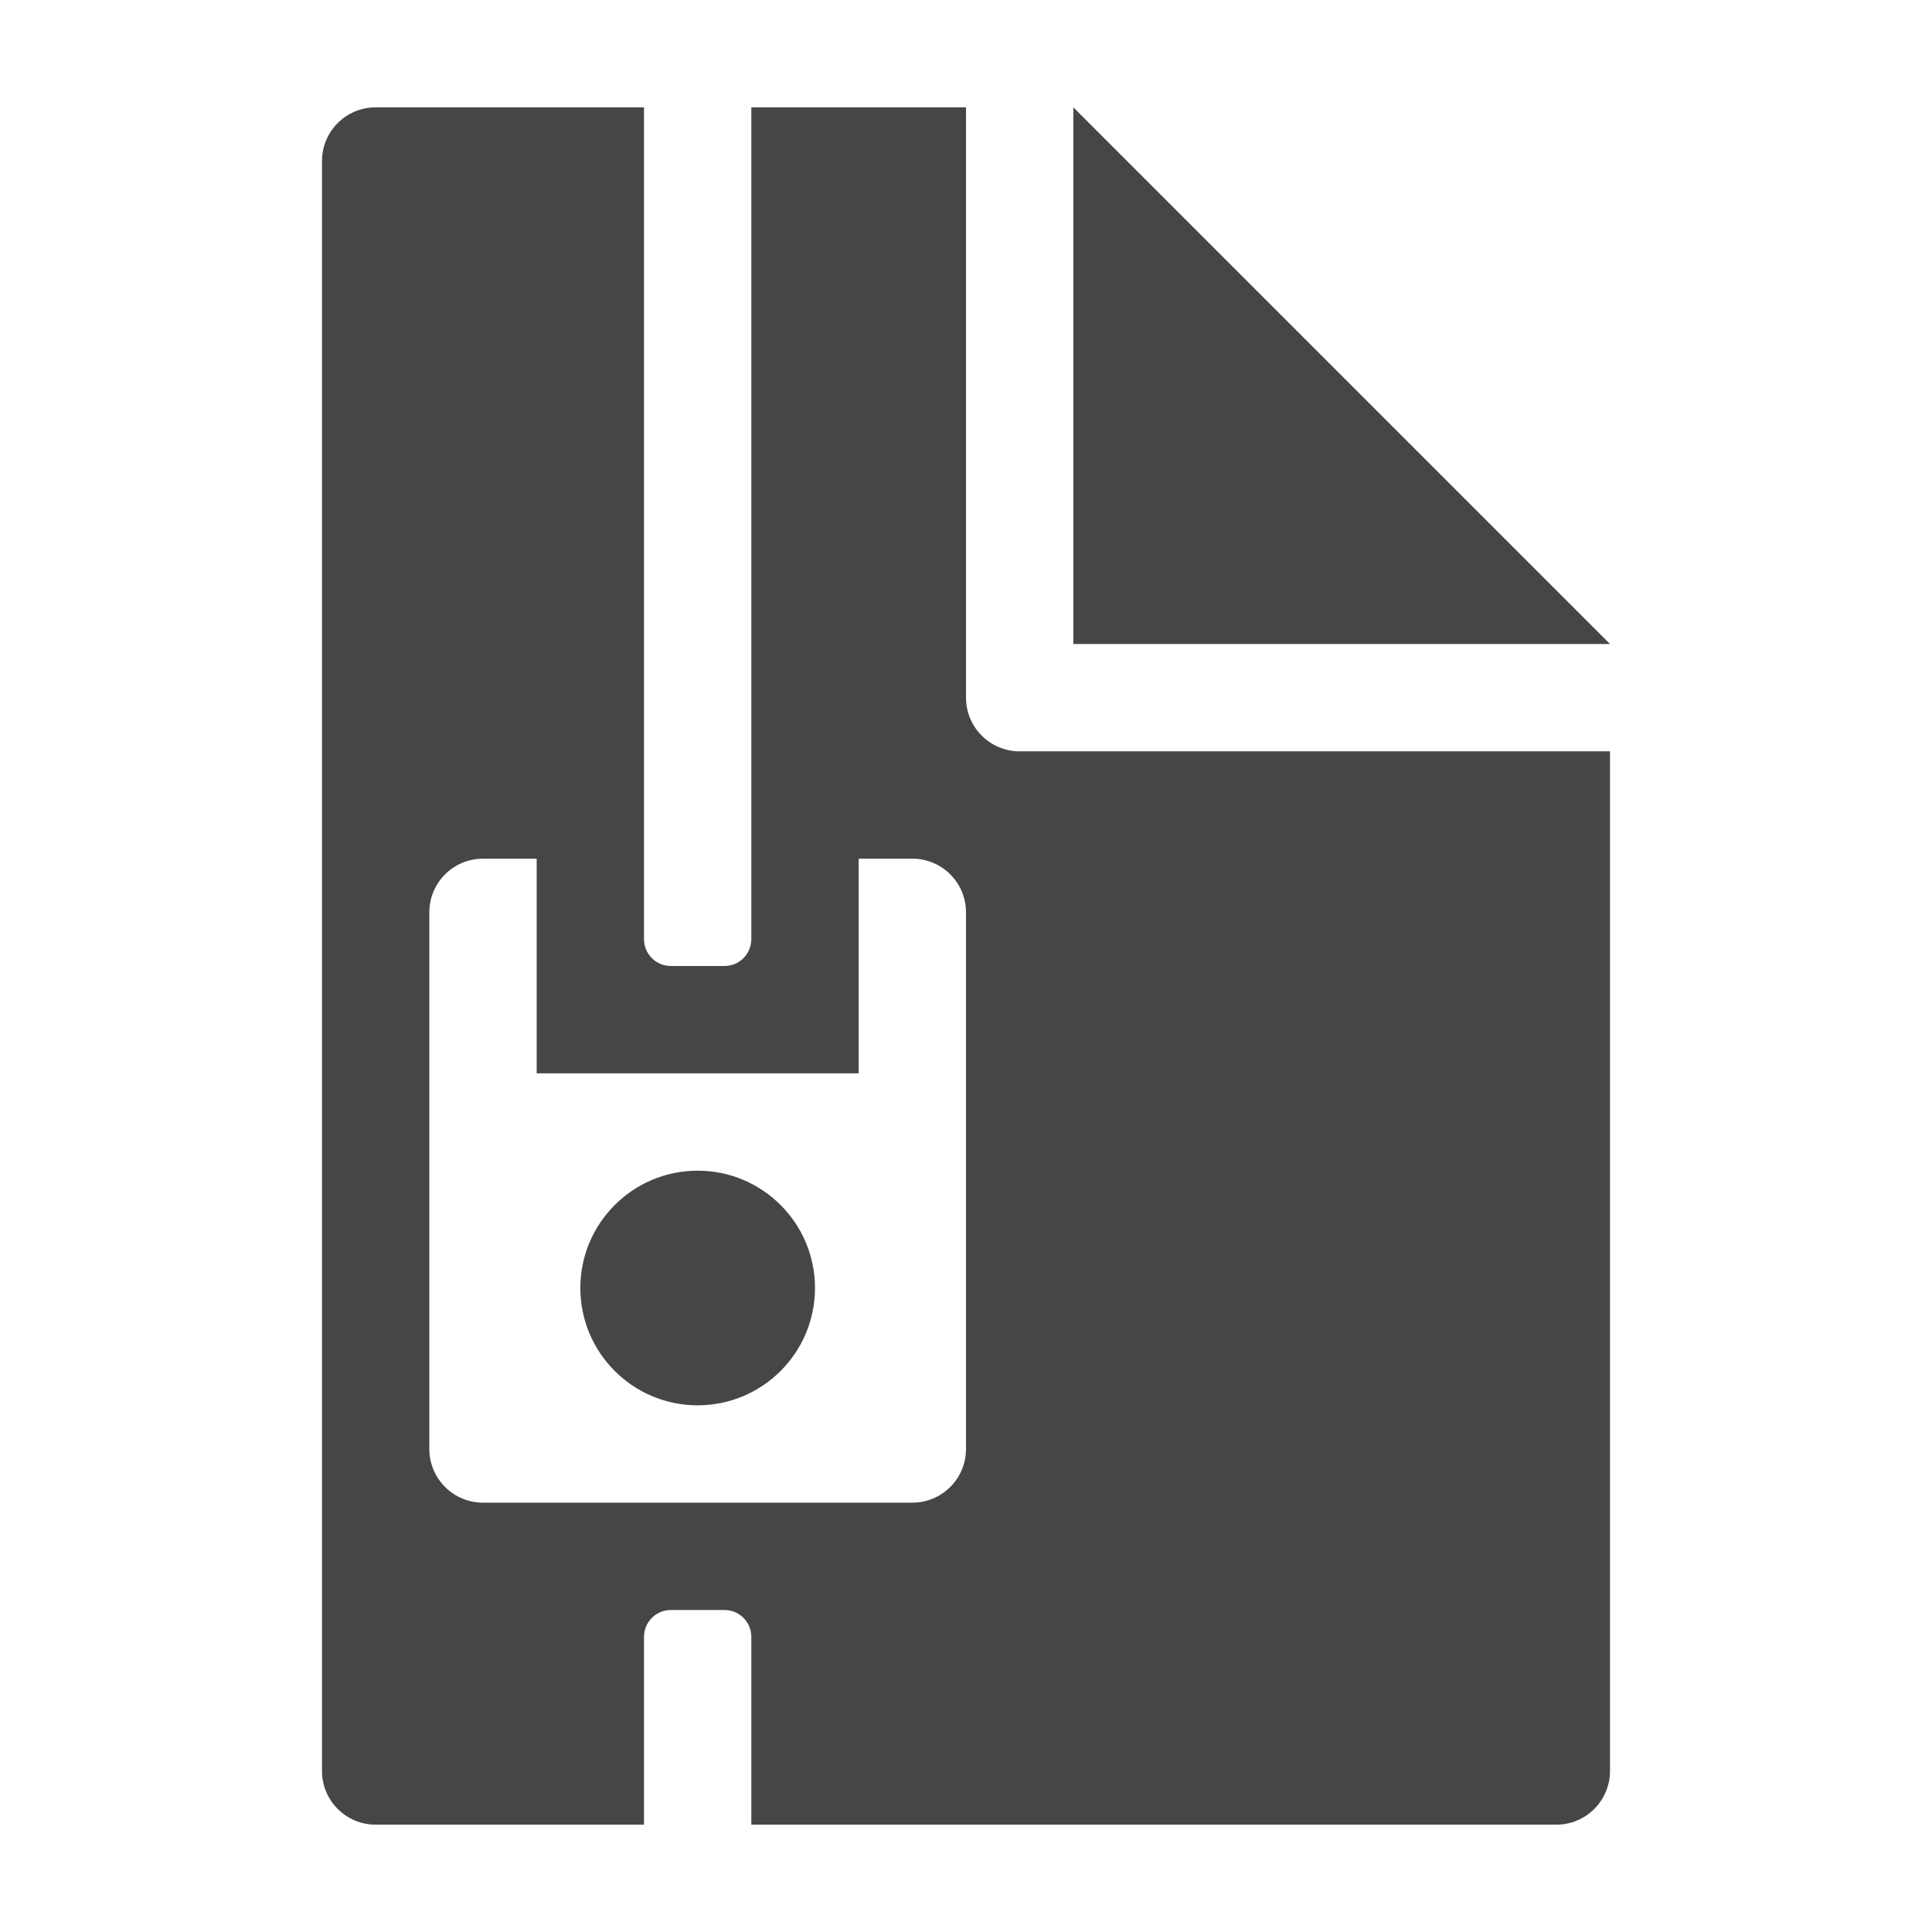
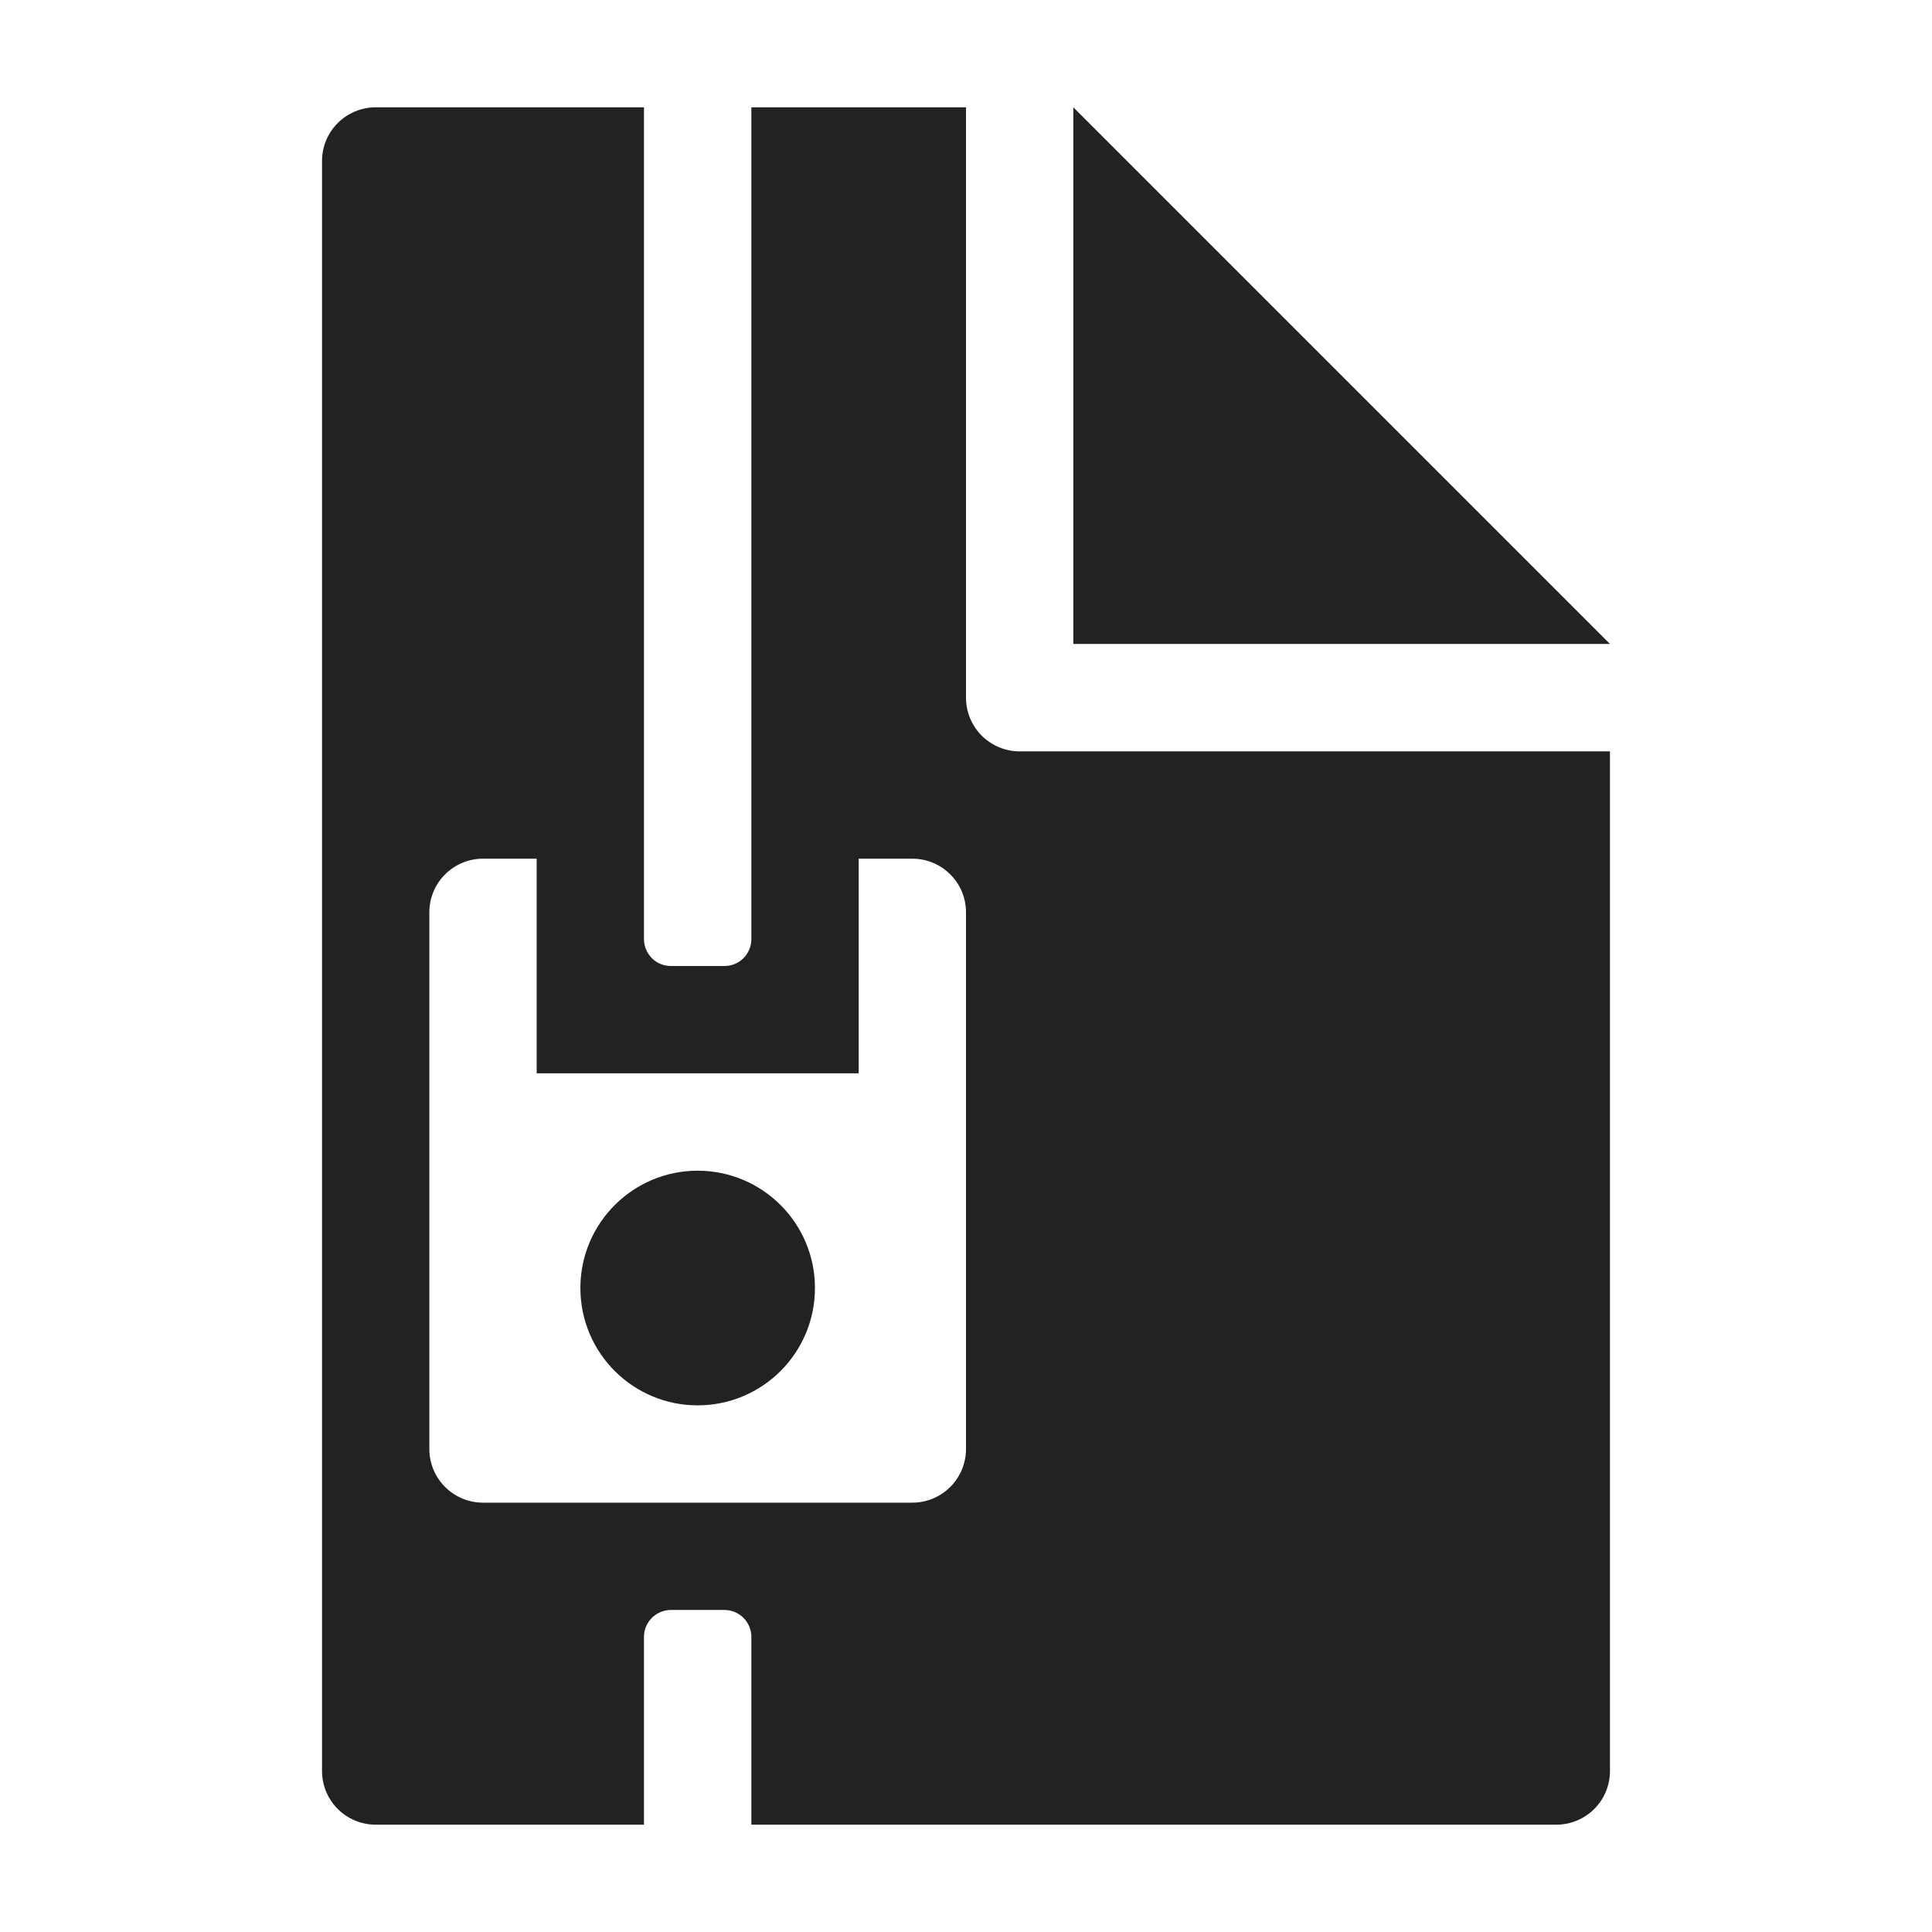
- <svg xmlns="http://www.w3.org/2000/svg" height="18" viewBox="0 0 18 18" width="18">
-   <defs>
-     <style>
-       .fill {
-         fill: #464646;
-       }
-     </style>
-   </defs>
-   <rect id="Canvas" fill="#ff13dc" opacity="0" width="18" height="18" />
-   <polygon class="fill" points="10 1 10 6 15 6 10 1" />
-   <path class="fill" d="M9.5,7A.5.5,0,0,1,9,6.5V1H7V8.75A.25.25,0,0,1,6.75,9h-.5A.25.25,0,0,1,6,8.75V1H3.5a.5.5,0,0,0-.5.5v15a.5.5,0,0,0,.5.5H6V15.25A.25.25,0,0,1,6.25,15h.5a.25.25,0,0,1,.25.25V17h7.5a.5.5,0,0,0,.5-.5V7ZM9,13.5a.5.5,0,0,1-.5.5h-4a.5.5,0,0,1-.5-.5v-5A.5.5,0,0,1,4.5,8H5v2H8V8h.5a.5.5,0,0,1,.5.5Z" />
-   <circle class="fill" cx="6.5" cy="12" r="1.093" />
+ <svg xmlns="http://www.w3.org/2000/svg" width="22" height="22" viewBox="0 0 22 22" fill="none">
+   <mask id="mask0_606_4255" style="mask-type:alpha" maskUnits="userSpaceOnUse" x="0" y="0" width="22" height="22">
+     <path fill-rule="evenodd" clip-rule="evenodd" d="M12.222 1.222V7.333H18.333L12.222 1.222Z" fill="#222222" />
+     <path fill-rule="evenodd" clip-rule="evenodd" d="M11.611 8.556C11.449 8.556 11.294 8.491 11.179 8.377C11.064 8.262 11 8.106 11 7.944V1.222H8.556V10.694C8.556 10.775 8.523 10.853 8.466 10.911C8.409 10.968 8.331 11 8.25 11H7.639C7.558 11 7.48 10.968 7.423 10.911C7.366 10.853 7.333 10.775 7.333 10.694V1.222H4.278C4.116 1.222 3.96 1.287 3.846 1.401C3.731 1.516 3.667 1.671 3.667 1.833V20.167C3.667 20.329 3.731 20.484 3.846 20.599C3.96 20.713 4.116 20.778 4.278 20.778H7.333V18.639C7.333 18.558 7.366 18.48 7.423 18.423C7.48 18.366 7.558 18.333 7.639 18.333H8.25C8.331 18.333 8.409 18.366 8.466 18.423C8.523 18.48 8.556 18.558 8.556 18.639V20.778H17.722C17.884 20.778 18.04 20.713 18.154 20.599C18.269 20.484 18.333 20.329 18.333 20.167V8.556H11.611ZM11 16.5C11 16.662 10.936 16.817 10.821 16.932C10.706 17.047 10.551 17.111 10.389 17.111H5.5C5.338 17.111 5.183 17.047 5.068 16.932C4.953 16.817 4.889 16.662 4.889 16.5V10.389C4.889 10.227 4.953 10.071 5.068 9.957C5.183 9.842 5.338 9.778 5.5 9.778H6.111V12.222H9.778V9.778H10.389C10.551 9.778 10.706 9.842 10.821 9.957C10.936 10.071 11 10.227 11 10.389V16.5Z" fill="#222222" />
+     <path d="M7.944 16.003C8.682 16.003 9.28 15.405 9.28 14.667C9.28 13.929 8.682 13.331 7.944 13.331C7.207 13.331 6.609 13.929 6.609 14.667C6.609 15.405 7.207 16.003 7.944 16.003Z" fill="#222222" />
+   </mask>
+   <g mask="url(#mask0_606_4255)">
+     <rect width="22" height="22" fill="#222222" />
+   </g>
</svg>
